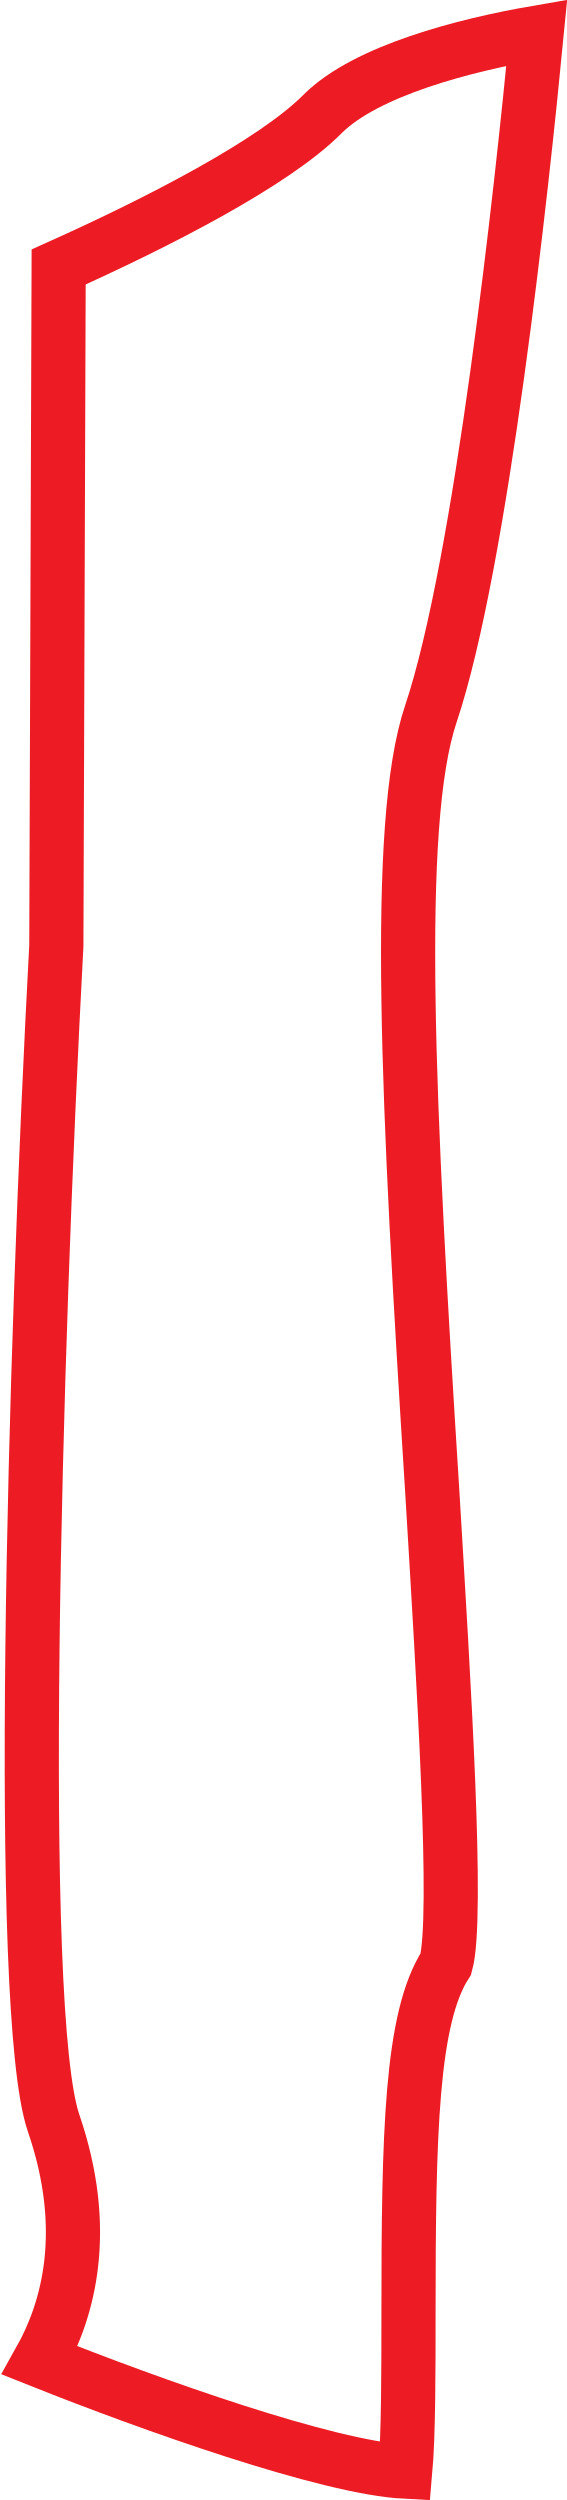
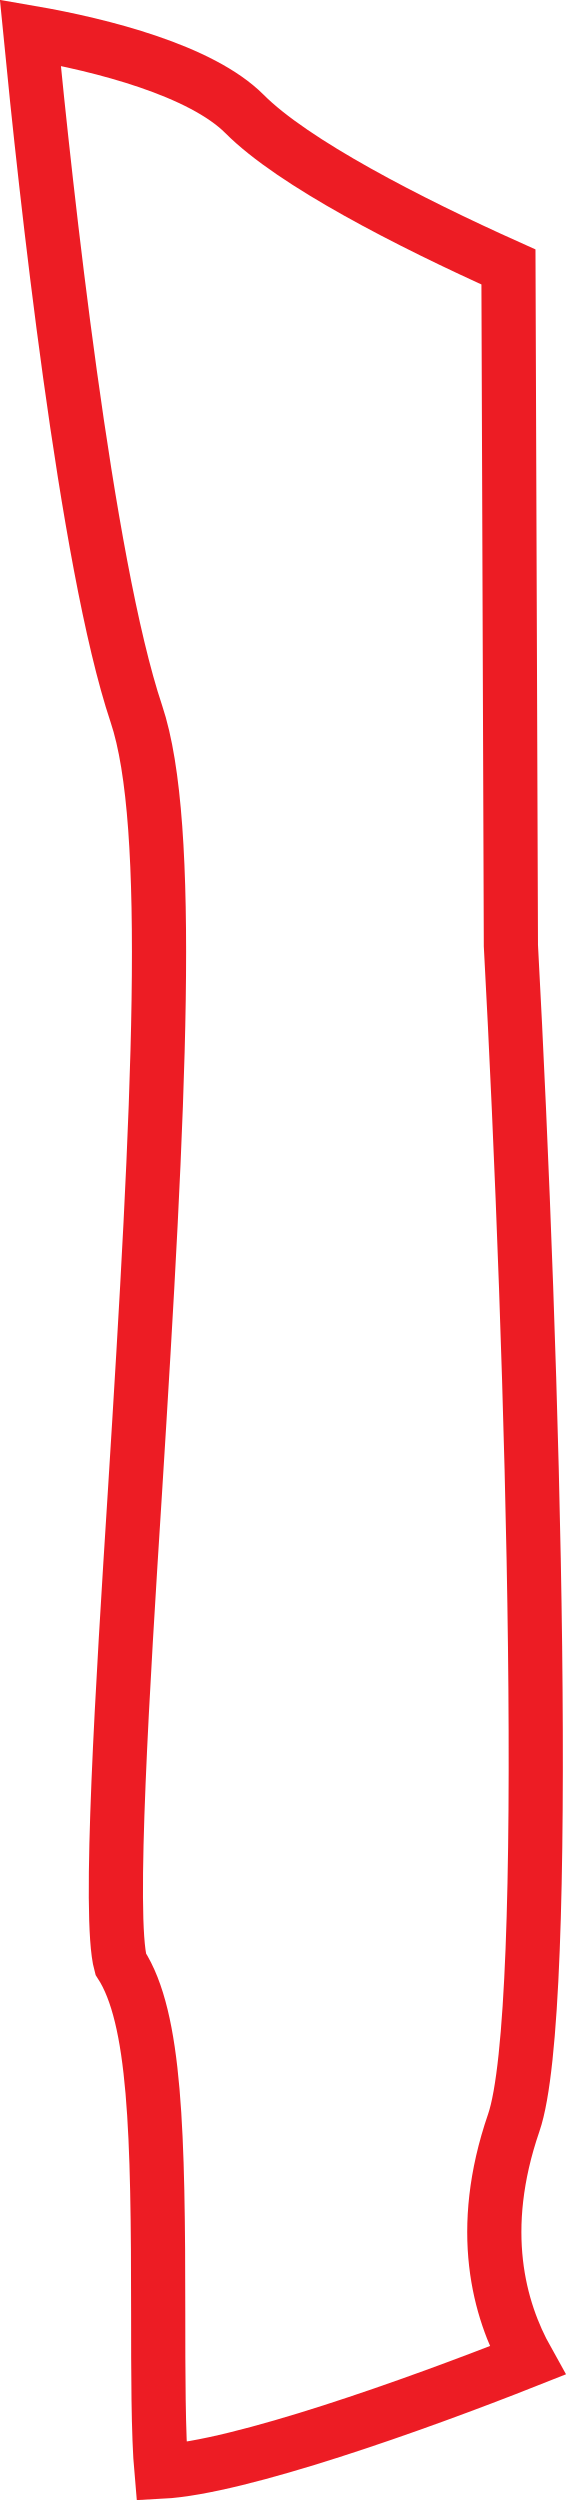
<svg xmlns="http://www.w3.org/2000/svg" viewBox="0 0 41.84 184.58">
  <defs>
    <style>.cls-1{fill:none;stroke:#ed1c24;stroke-miterlimit:10;stroke-width:4px;}</style>
  </defs>
  <g id="Layer_2" data-name="Layer 2">
    <g id="Layer_1-2" data-name="Layer 1">
-       <path class="cls-1" d="M29.92,182.49c.24-2.69.24-7.54.24-11.61,0-13.38.19-21.9,2.76-25.88.94-3.4-.16-20.79-1-34.79-1.8-28.51-2.86-49.32-.11-57.5,3.74-11.15,6.72-38.93,7.82-50.3-5.33.92-12.6,2.8-15.81,6-3.58,3.61-12.14,8-19.49,11.3l-.17,50v.1c-1.63,30.43-3,78.68-.21,86.92,2.73,7.94,1.1,13.81-1,17.55C11.15,177.55,24.18,182.19,29.92,182.49Z" />
+       <path class="cls-1" d="M11.92,182.49c-.24-2.69-.24-7.54-.24-11.61,0-13.38-.19-21.9-2.77-25.88-.93-3.4.16-20.79,1.05-34.79,1.79-28.51,2.85-49.32.11-57.5C6.33,41.56,3.35,13.78,2.24,2.41c5.33.92,12.61,2.8,15.81,6,3.59,3.61,12.14,8,19.49,11.3l.18,50v.1c1.64,30.43,3.05,78.68.21,86.92-2.73,7.94-1.09,13.81,1,17.55C30.68,177.55,17.66,182.19,11.92,182.49Z" />
    </g>
  </g>
</svg>
